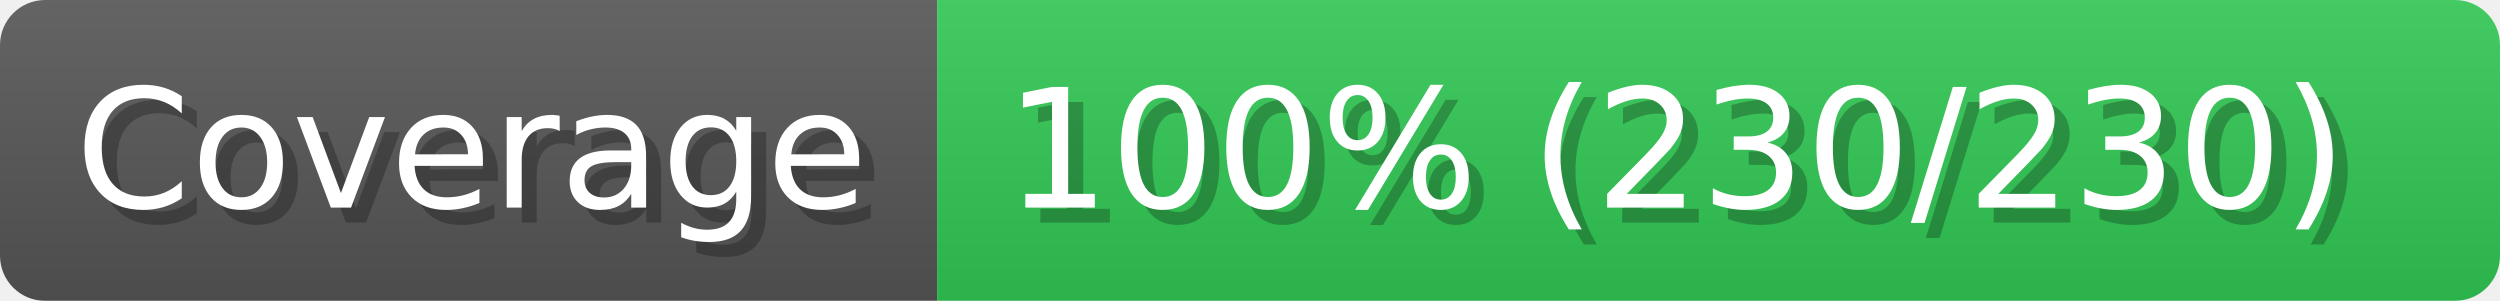
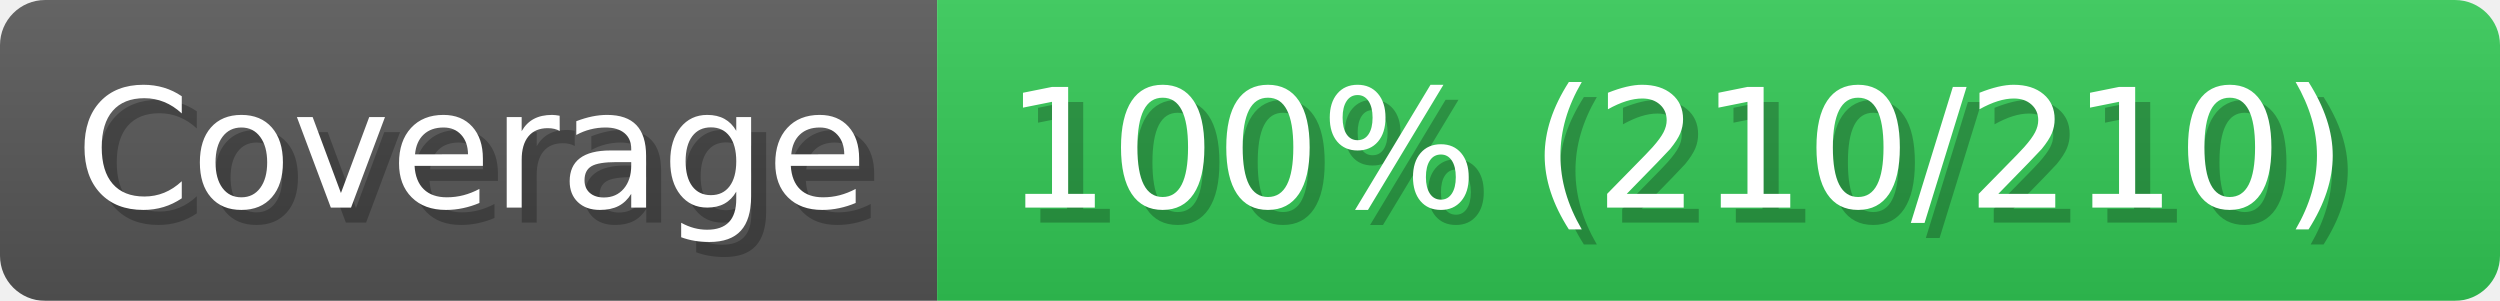
- <svg xmlns="http://www.w3.org/2000/svg" width="166.2" height="20" viewBox="0 0 1662 200" role="img" aria-label="Coverage: 100% (230/230)">
+ <svg xmlns="http://www.w3.org/2000/svg" width="166.2" height="20" viewBox="0 0 1662 200" role="img" aria-label="Coverage: 100% (210/210)">
  <linearGradient id="a" x2="0" y2="100%">
    <stop offset="0" stop-opacity=".1" stop-color="#EEE" />
    <stop offset="1" stop-opacity=".1" />
  </linearGradient>
  <mask id="m">
    <rect width="1662" height="200" rx="30" fill="#FFF" />
  </mask>
  <g mask="url(#m)">
    <rect width="623" height="200" fill="#555" />
    <rect width="1039" height="200" fill="#31c653" x="623" />
    <rect width="1662" height="200" fill="url(#a)" />
  </g>
  <g aria-hidden="true" fill="#fff" text-anchor="start" font-family="Verdana,DejaVu Sans,sans-serif" font-size="110">
    <text x="60" y="148" textLength="523" fill="#000" opacity="0.25">Coverage</text>
    <text x="50" y="138" textLength="523">Coverage</text>
-     <text x="678" y="148" textLength="939" fill="#000" opacity="0.25">100% (230/230)</text>
-     <text x="668" y="138" textLength="939">100% (230/230)</text>
+     <text x="678" y="148" textLength="939" fill="#000" opacity="0.25">100% (210/210)</text>
+     <text x="668" y="138" textLength="939">100% (210/210)</text>
  </g>
</svg>
